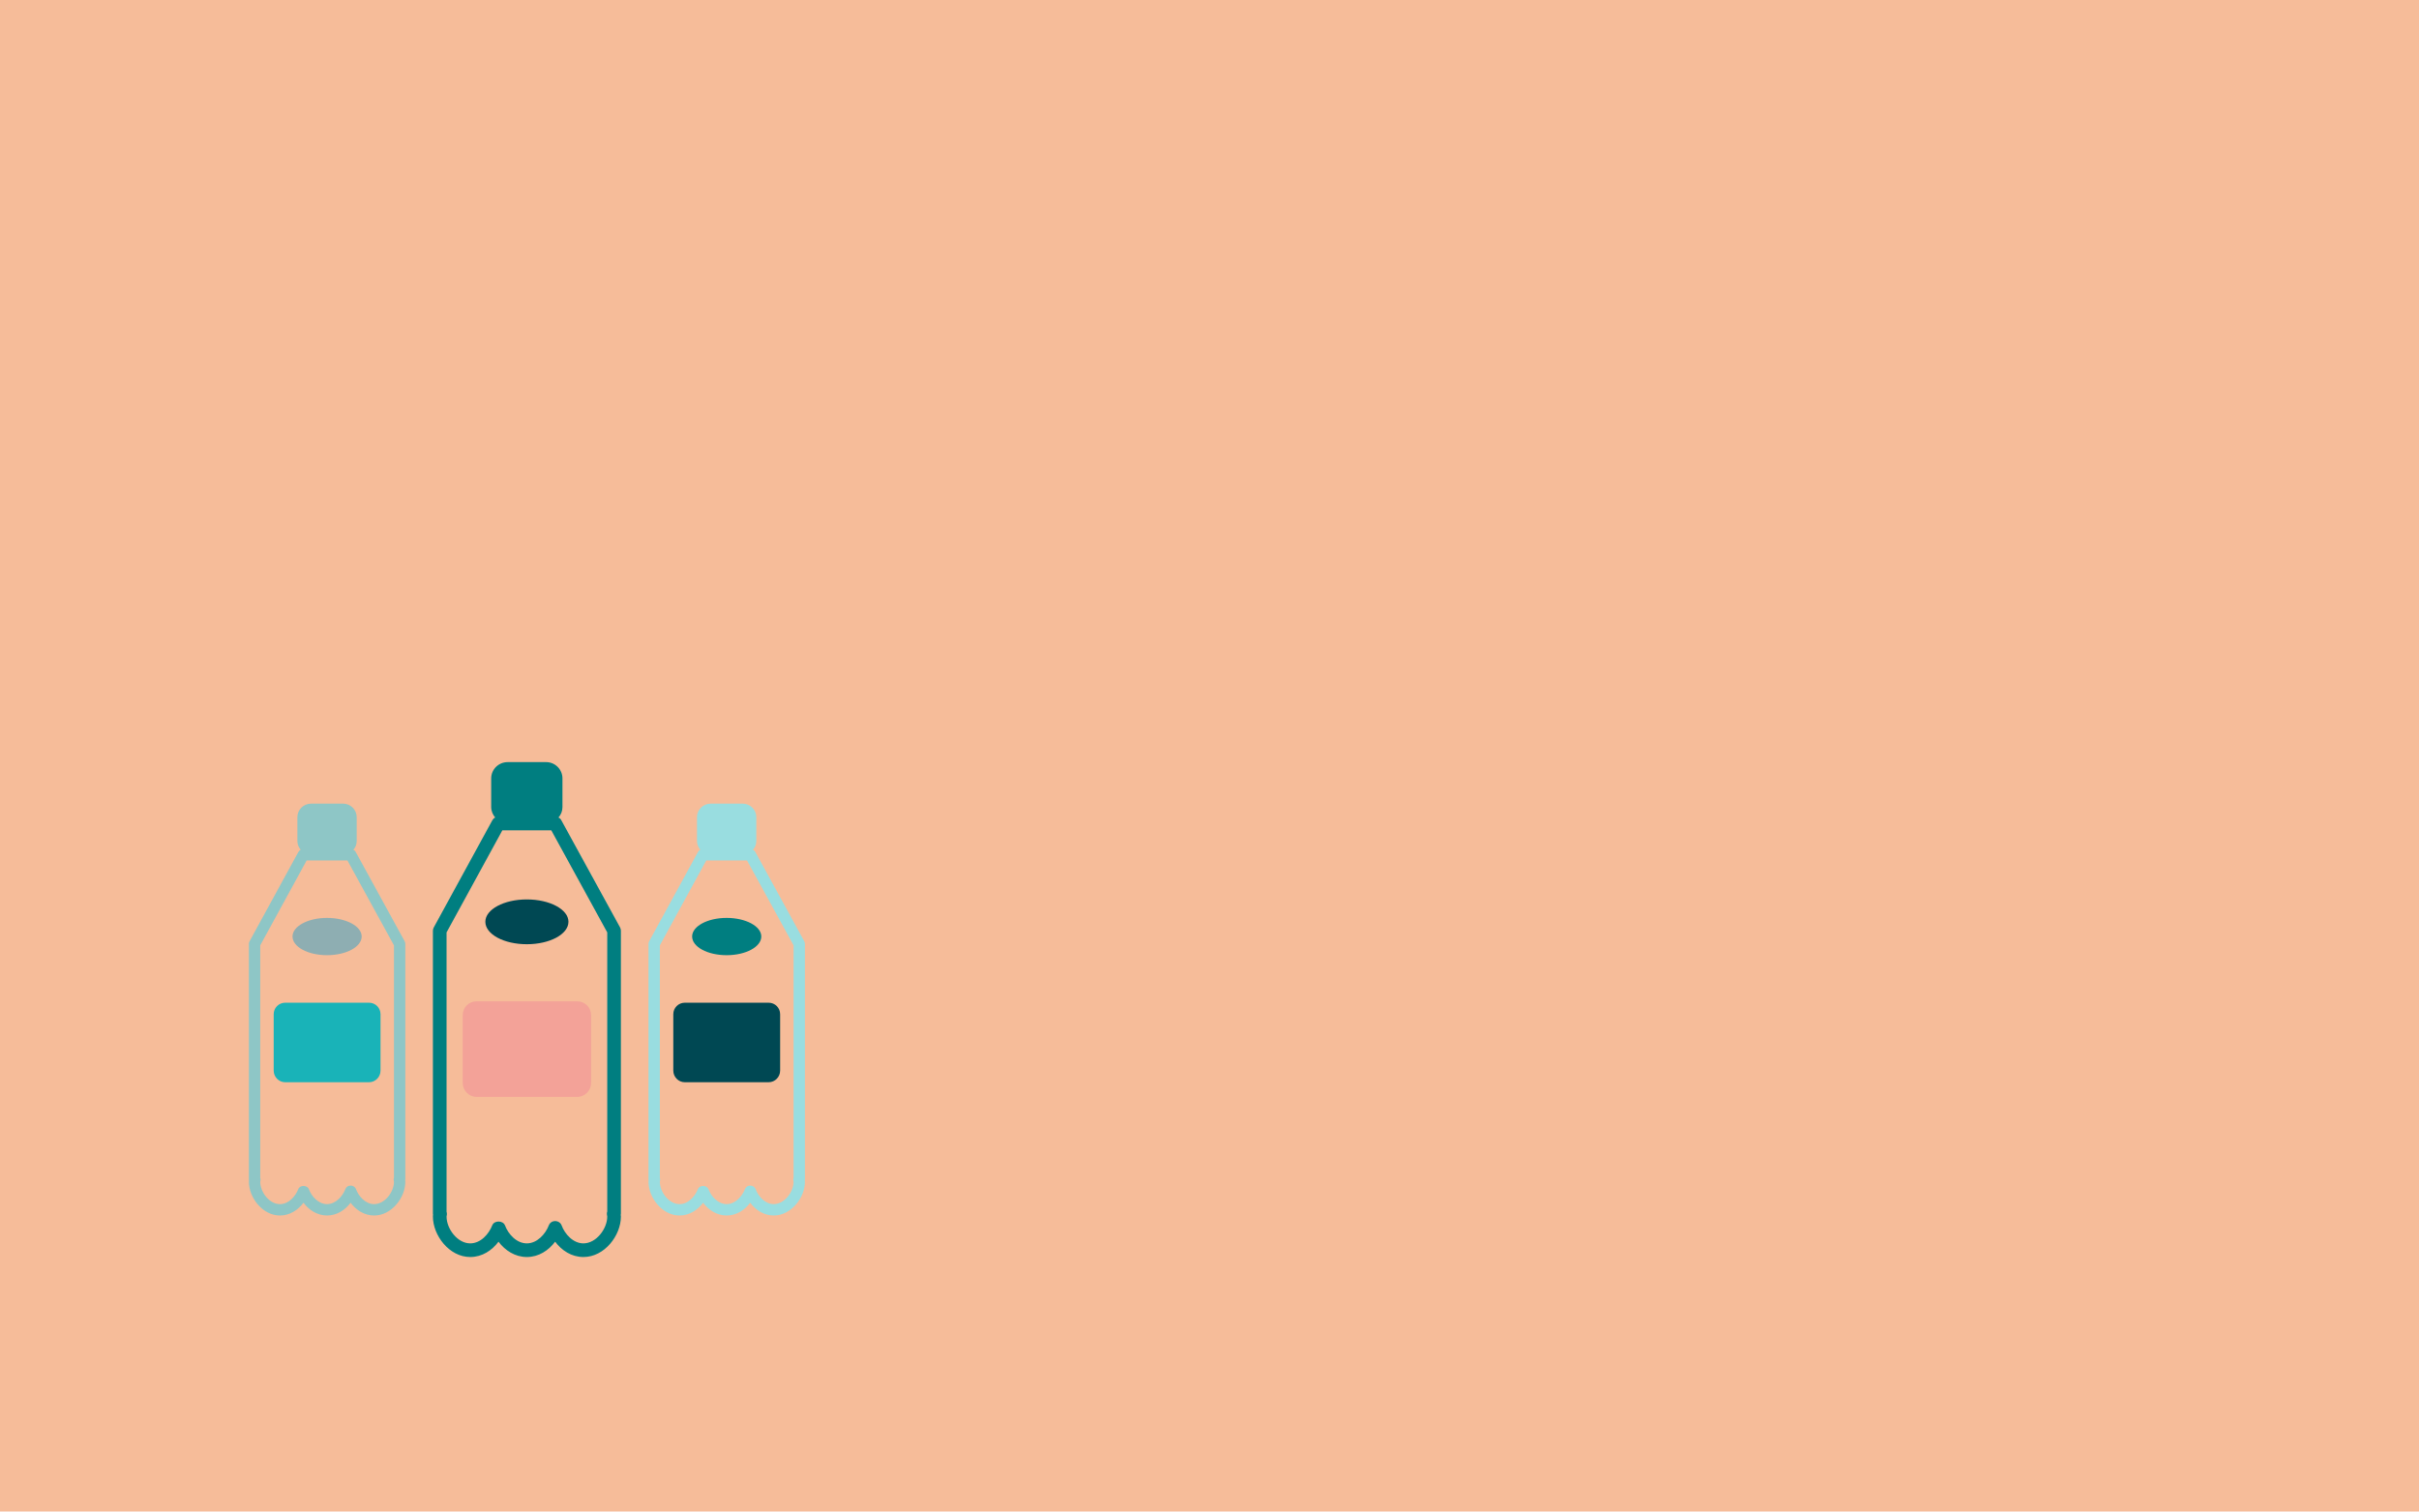
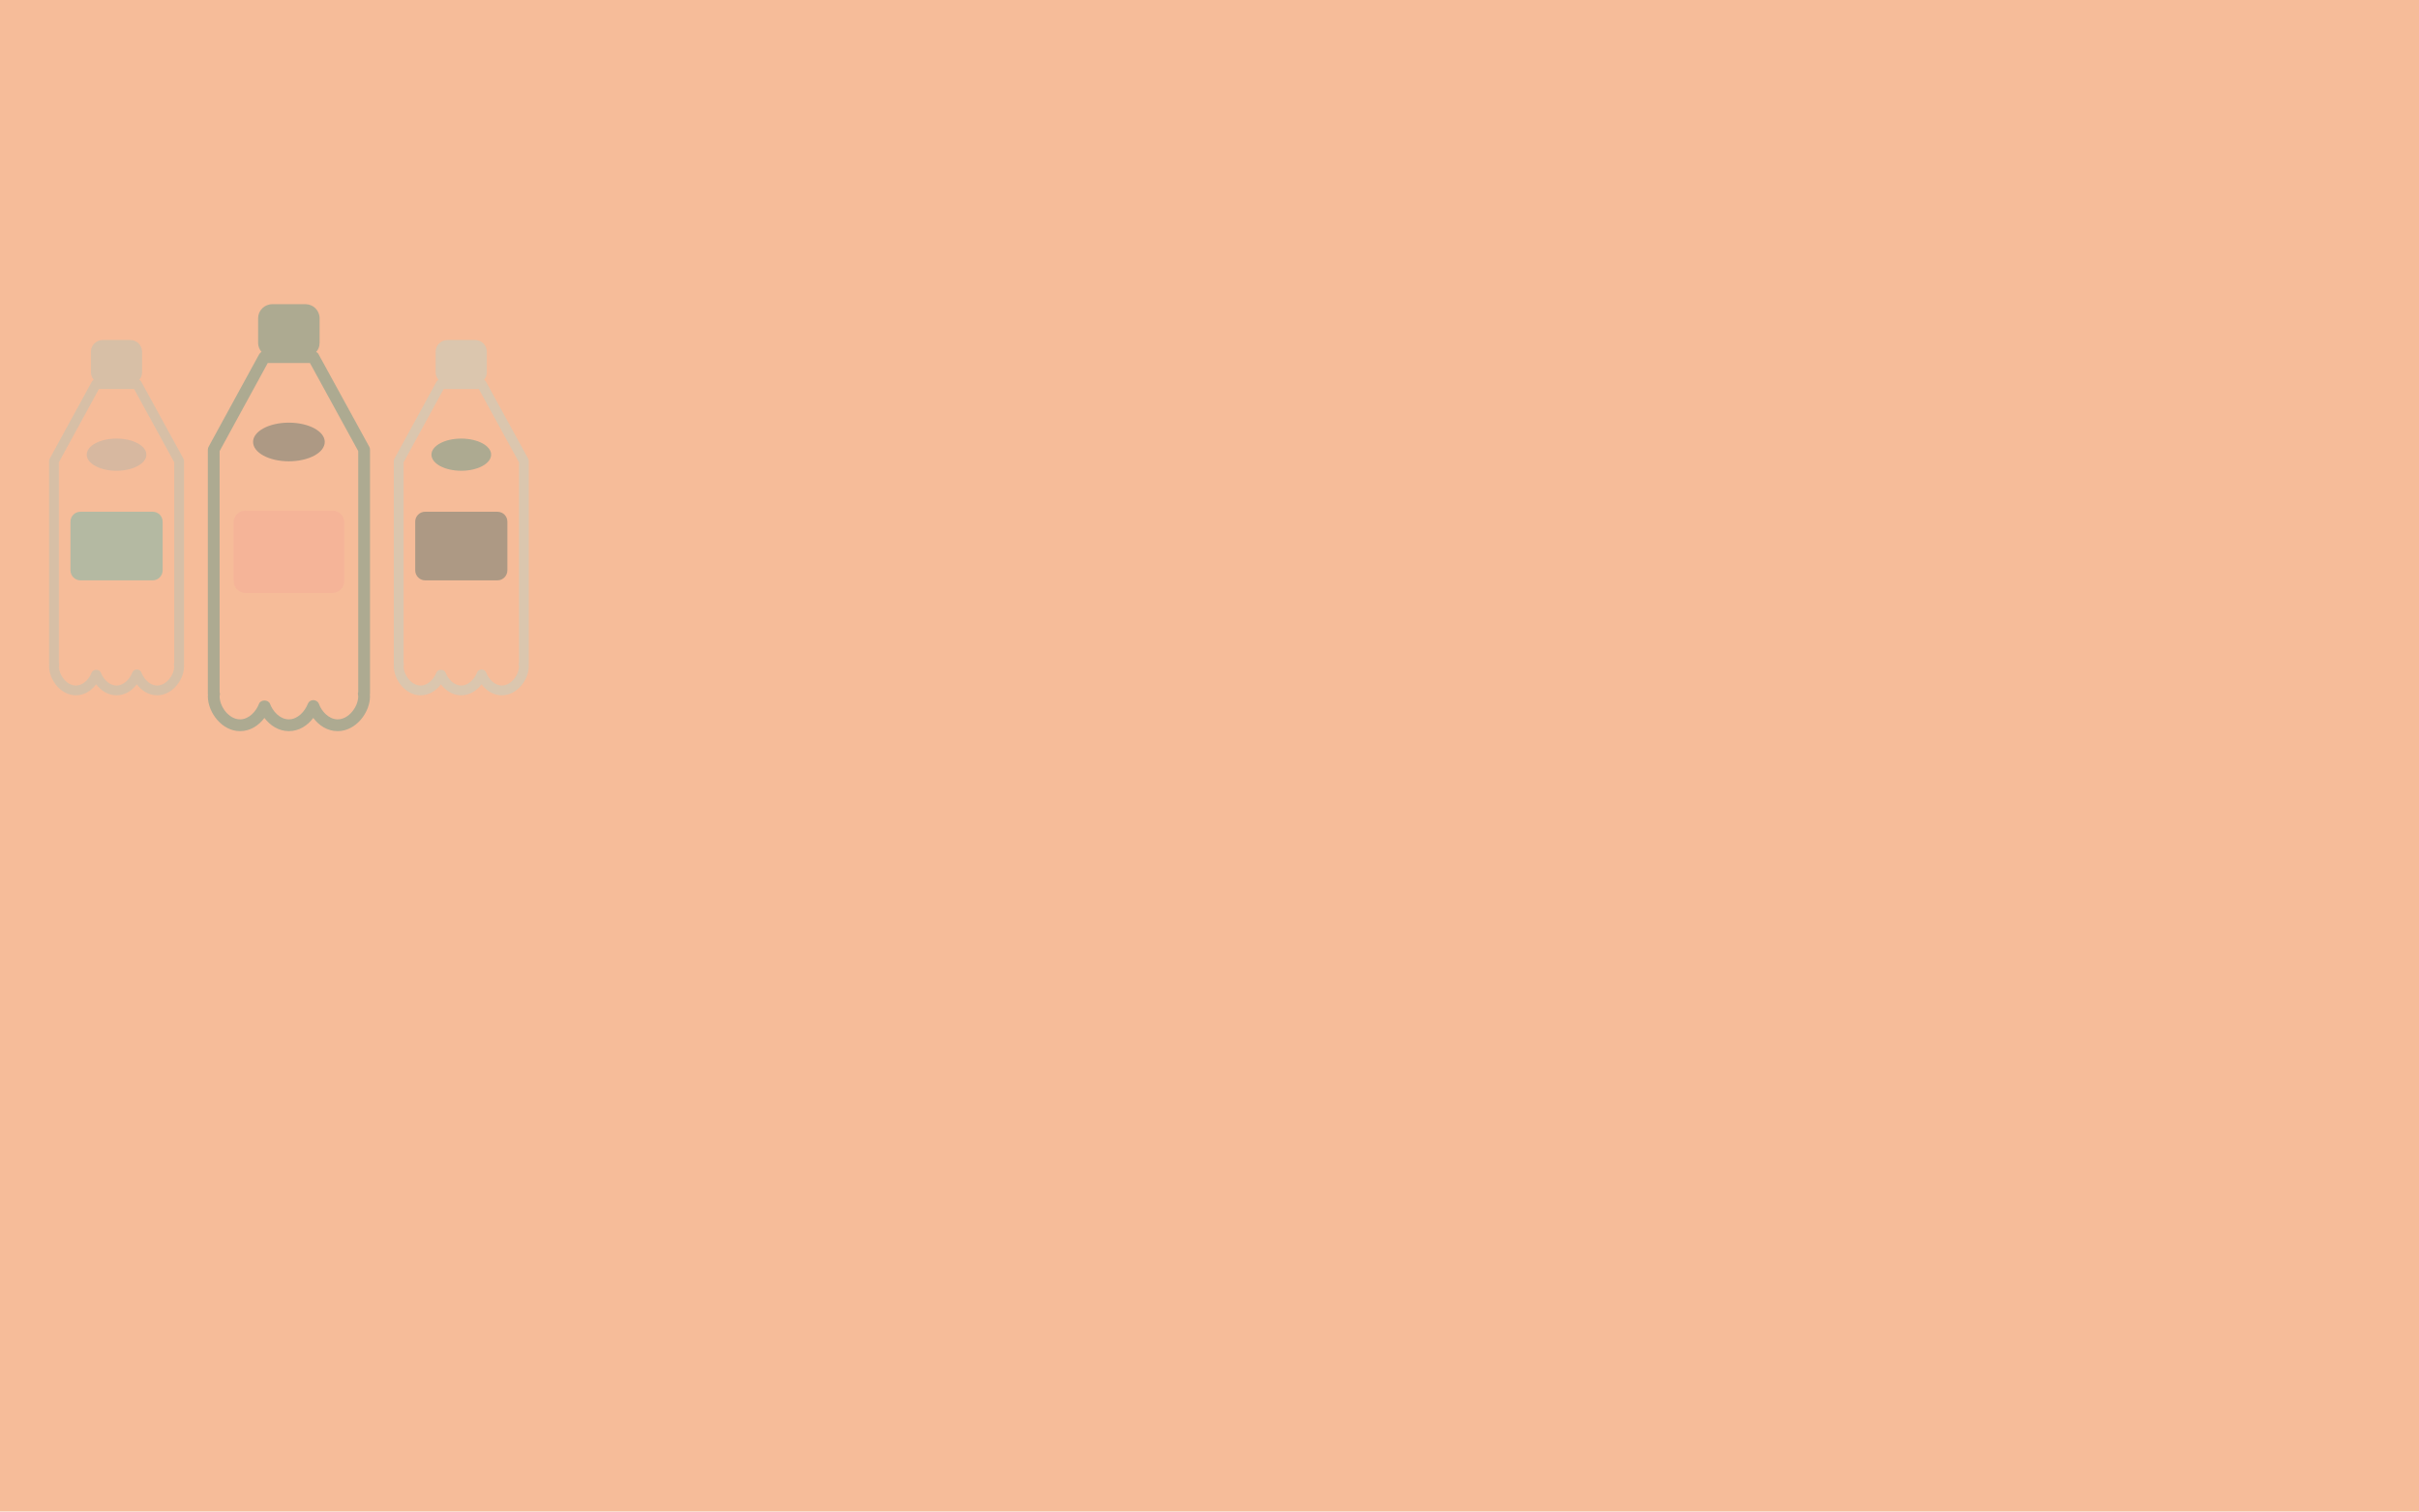
<svg xmlns="http://www.w3.org/2000/svg" version="1.1" id="Layer_1" x="0px" y="0px" width="1280px" height="800px" viewBox="0 0 1280 800" enable-background="new 0 0 1280 800" xml:space="preserve">
  <path fill="#22B573" d="M677.992,424.881l0.199,1.479l-2.217,0.459l-0.299,3.142h2.656l3.535-0.345l1.818-2.157l-1.938-0.757  l-1.059-1.216l-1.598-2.577l-0.76-3.638l-2.996,0.599l-0.84,1.299v1.438l1.439,0.977L677.992,424.881z M677.992,424.881" />
  <path fill="#22B573" d="M675.455,426.104l0.16-1.979l-1.758-0.762l-2.457,0.562l-1.818,2.937v1.875h2.117L675.455,426.104z   M675.455,426.104" />
  <path fill="#22B573" d="M624.935,434.47" />
  <rect fill="#F6BC99" width="1280" height="800" />
-   <g>
+   <g opacity="0.3">
    <g>
-       <path fill="#99DDE0" d="M425.928,499.542c0-0.449-0.147-0.954-0.367-1.385l-25.882-47.229c-0.22-0.504-0.733-0.961-1.247-1.181    c1.1-1.237,1.76-2.778,1.76-4.62v-12.611c0-3.959-3.226-7.177-7.186-7.177h-16.938c-4.032,0-7.258,3.218-7.258,7.177v12.611    c0,1.842,0.733,3.383,1.759,4.62c-0.504,0.22-0.953,0.677-1.237,1.181l-25.809,47.229c-0.229,0.431-0.376,0.936-0.376,1.385    v124.626c0,0.24,0,0.386,0.074,0.532c-0.074,0.294-0.074,0.588-0.074,0.808c0,8.284,7.186,17.817,16.424,17.817    c5.279,0,9.605-2.934,12.465-6.747c2.851,3.813,7.258,6.747,12.464,6.747c5.27,0,9.605-2.934,12.465-6.747    c2.859,3.813,7.186,6.747,12.465,6.747c9.311,0,16.497-9.533,16.497-17.817c0-0.22-0.073-0.44-0.073-0.734    c0-0.22,0.073-0.365,0.073-0.605V499.542z M419.915,623.289c-0.146,0.385-0.22,0.807-0.146,1.265l0.146,0.954    c0,5.353-4.839,11.805-10.484,11.805c-4.547,0-8.212-4.106-9.605-7.919c-0.439-1.174-1.613-1.907-2.859-1.907    c-1.247,0-2.346,0.733-2.786,1.907c-1.467,3.812-5.142,7.919-9.679,7.919c-4.545,0-8.203-4.106-9.614-7.919    c-0.935-2.272-4.749-2.272-5.628,0c-1.484,3.812-5.067,7.919-9.687,7.919c-5.646,0-10.42-6.452-10.42-11.805l0.155-0.954    c0-0.386,0-0.806-0.155-1.19V500.348l24.571-44.954h21.556l24.636,44.954V623.289z M419.915,623.289" />
-       <path fill="#004853" d="M356.272,536.789v29.842c0,3.373,2.712,6.159,6.077,6.159h44.369c3.373,0,6.086-2.786,6.086-6.159v-29.842    c0-3.382-2.713-6.086-6.086-6.086h-44.369C358.985,530.703,356.272,533.407,356.272,536.789L356.272,536.789z M356.272,536.789" />
-       <path fill="#007E80" d="M402.832,495.655c0,5.499-8.212,9.899-18.331,9.899c-10.118,0-18.267-4.4-18.267-9.899    c0-5.426,8.148-9.834,18.267-9.834C394.62,485.821,402.832,490.229,402.832,495.655L402.832,495.655z M402.832,495.655" />
+       <path fill="#99DDE0" d="M279.798,243.971c0-0.387-0.127-0.823-0.316-1.194l-22.328-40.743c-0.19-0.435-0.633-0.829-1.076-1.019    c0.949-1.067,1.519-2.397,1.519-3.986V186.15c0-3.416-2.783-6.191-6.199-6.191h-14.612c-3.479,0-6.262,2.776-6.262,6.191v10.879    c0,1.589,0.632,2.918,1.518,3.986c-0.436,0.189-0.822,0.584-1.068,1.019l-22.265,40.743c-0.198,0.372-0.324,0.807-0.324,1.194    v107.512c0,0.208,0,0.333,0.063,0.459c-0.063,0.253-0.063,0.507-0.063,0.696c0,7.147,6.199,15.371,14.169,15.371    c4.554,0,8.286-2.531,10.753-5.821c2.459,3.29,6.262,5.821,10.753,5.821c4.546,0,8.286-2.531,10.753-5.821    c2.467,3.29,6.199,5.821,10.753,5.821c8.032,0,14.231-8.224,14.231-15.371c0-0.189-0.063-0.38-0.063-0.633    c0-0.189,0.063-0.315,0.063-0.522V243.971z M274.611,350.725c-0.126,0.332-0.19,0.696-0.126,1.091l0.126,0.823    c0,4.618-4.174,10.184-9.044,10.184c-3.923,0-7.085-3.543-8.287-6.832c-0.379-1.013-1.392-1.646-2.467-1.646    c-1.076,0-2.024,0.633-2.403,1.646c-1.266,3.289-4.436,6.832-8.35,6.832c-3.921,0-7.077-3.543-8.294-6.832    c-0.807-1.96-4.096-1.96-4.855,0c-1.28,3.289-4.372,6.832-8.356,6.832c-4.871,0-8.989-5.566-8.989-10.184l0.133-0.823    c0-0.333,0-0.695-0.133-1.027V244.667l21.197-38.781h18.596l21.253,38.781V350.725z M274.611,350.725" />
+       <path fill="#004853" d="M219.708,276.104v25.744c0,2.91,2.34,5.313,5.242,5.313h38.276c2.91,0,5.25-2.403,5.25-5.313v-25.744    c0-2.917-2.341-5.25-5.25-5.25H224.95C222.048,270.854,219.708,273.186,219.708,276.104L219.708,276.104z M219.708,276.104" />
+       <path fill="#007E80" d="M259.873,240.618c0,4.744-7.084,8.54-15.813,8.54s-15.758-3.796-15.758-8.54    c0-4.681,7.029-8.483,15.758-8.483S259.873,235.938,259.873,240.618L259.873,240.618z M259.873,240.618" />
    </g>
    <g>
-       <path fill="#8EC6C6" d="M214.476,499.542c0-0.449-0.147-0.954-0.367-1.385l-25.883-47.229c-0.22-0.504-0.732-0.961-1.246-1.181    c1.1-1.237,1.76-2.778,1.76-4.62v-12.611c0-3.959-3.226-7.177-7.186-7.177h-16.938c-4.032,0-7.259,3.218-7.259,7.177v12.611    c0,1.842,0.734,3.383,1.76,4.62c-0.504,0.22-0.953,0.677-1.237,1.181l-25.809,47.229c-0.229,0.431-0.375,0.936-0.375,1.385    v124.626c0,0.24,0,0.386,0.073,0.532c-0.073,0.294-0.073,0.588-0.073,0.808c0,8.284,7.186,17.817,16.424,17.817    c5.279,0,9.605-2.934,12.465-6.747c2.85,3.813,7.258,6.747,12.464,6.747c5.27,0,9.605-2.934,12.465-6.747    c2.859,3.813,7.186,6.747,12.464,6.747c9.312,0,16.498-9.533,16.498-17.817c0-0.22-0.074-0.44-0.074-0.734    c0-0.22,0.074-0.365,0.074-0.605V499.542z M208.463,623.289c-0.147,0.385-0.22,0.807-0.147,1.265l0.147,0.954    c0,5.353-4.839,11.805-10.485,11.805c-4.546,0-8.212-4.106-9.605-7.919c-0.439-1.174-1.613-1.907-2.859-1.907    s-2.347,0.733-2.787,1.907c-1.466,3.812-5.141,7.919-9.678,7.919c-4.546,0-8.203-4.106-9.614-7.919    c-0.935-2.272-4.748-2.272-5.627,0c-1.484,3.812-5.067,7.919-9.688,7.919c-5.646,0-10.42-6.452-10.42-11.805l0.155-0.954    c0-0.386,0-0.806-0.155-1.19V500.348l24.571-44.954h21.557l24.636,44.954V623.289z M208.463,623.289" />
-       <path fill="#19B3B8" d="M144.82,536.789v29.842c0,3.373,2.713,6.159,6.078,6.159h44.368c3.374,0,6.086-2.786,6.086-6.159v-29.842    c0-3.382-2.712-6.086-6.086-6.086h-44.368C147.533,530.703,144.82,533.407,144.82,536.789L144.82,536.789z M144.82,536.789" />
-       <path fill="#8EAEB2" d="M191.379,495.655c0,5.499-8.212,9.899-18.331,9.899s-18.266-4.4-18.266-9.899    c0-5.426,8.148-9.834,18.266-9.834S191.379,490.229,191.379,495.655L191.379,495.655z M191.379,495.655" />
+       <path fill="#8EC6C6" d="M97.383,243.971c0-0.387-0.126-0.823-0.316-1.194l-22.329-40.743c-0.189-0.435-0.632-0.829-1.075-1.019    c0.949-1.067,1.518-2.397,1.518-3.986V186.15c0-3.416-2.783-6.191-6.199-6.191H54.371c-3.479,0-6.262,2.776-6.262,6.191v10.879    c0,1.589,0.633,2.918,1.518,3.986c-0.435,0.189-0.822,0.584-1.067,1.019l-22.265,40.743c-0.197,0.372-0.324,0.807-0.324,1.194    v107.512c0,0.208,0,0.333,0.063,0.459c-0.063,0.253-0.063,0.507-0.063,0.696c0,7.147,6.199,15.371,14.168,15.371    c4.554,0,8.287-2.531,10.753-5.821c2.458,3.29,6.262,5.821,10.752,5.821c4.546,0,8.286-2.531,10.753-5.821    c2.466,3.29,6.199,5.821,10.752,5.821c8.033,0,14.232-8.224,14.232-15.371c0-0.189-0.063-0.38-0.063-0.633    c0-0.189,0.063-0.315,0.063-0.522V243.971z M92.196,350.725c-0.126,0.332-0.19,0.696-0.126,1.091l0.126,0.823    c0,4.618-4.175,10.184-9.045,10.184c-3.921,0-7.084-3.543-8.286-6.832c-0.379-1.013-1.391-1.646-2.466-1.646    c-1.076,0-2.024,0.633-2.404,1.646c-1.265,3.289-4.435,6.832-8.349,6.832c-3.921,0-7.076-3.543-8.294-6.832    c-0.806-1.96-4.096-1.96-4.854,0c-1.28,3.289-4.372,6.832-8.357,6.832c-4.87,0-8.989-5.566-8.989-10.184l0.134-0.823    c0-0.333,0-0.695-0.134-1.027V244.667l21.197-38.781h18.597l21.253,38.781V350.725z M92.196,350.725" />
+       <path fill="#19B3B8" d="M37.292,276.104v25.744c0,2.91,2.341,5.313,5.243,5.313H80.81c2.91,0,5.25-2.403,5.25-5.313v-25.744    c0-2.917-2.34-5.25-5.25-5.25H42.535C39.633,270.854,37.292,273.186,37.292,276.104L37.292,276.104z M37.292,276.104" />
+       <path fill="#8EAEB2" d="M77.458,240.618c0,4.744-7.084,8.54-15.813,8.54c-8.729,0-15.758-3.796-15.758-8.54    c0-4.681,7.029-8.483,15.758-8.483C70.374,232.135,77.458,235.938,77.458,240.618L77.458,240.618z M77.458,240.618" />
    </g>
    <g>
-       <path fill="#007E80" d="M328.548,492.526c0-0.54-0.177-1.146-0.441-1.664l-31.102-56.751c-0.264-0.605-0.881-1.155-1.498-1.42    c1.321-1.486,2.115-3.337,2.115-5.55v-15.154c0-4.758-3.877-8.624-8.635-8.624h-20.353c-4.845,0-8.722,3.866-8.722,8.624v15.154    c0,2.213,0.881,4.063,2.114,5.55c-0.606,0.265-1.145,0.814-1.487,1.42l-31.014,56.751c-0.274,0.519-0.451,1.124-0.451,1.664    v149.757c0,0.287,0,0.463,0.088,0.64c-0.088,0.352-0.088,0.705-0.088,0.969c0,9.957,8.635,21.41,19.736,21.41    c6.343,0,11.541-3.524,14.978-8.105c3.425,4.581,8.722,8.105,14.977,8.105c6.333,0,11.542-3.524,14.978-8.105    c3.437,4.581,8.635,8.105,14.979,8.105c11.189,0,19.824-11.453,19.824-21.41c0-0.264-0.088-0.528-0.088-0.881    c0-0.265,0.088-0.44,0.088-0.728V492.526z M321.322,641.227c-0.176,0.463-0.264,0.969-0.176,1.52l0.176,1.146    c0,6.433-5.814,14.186-12.599,14.186c-5.463,0-9.868-4.934-11.542-9.516c-0.528-1.409-1.938-2.291-3.437-2.291    c-1.497,0-2.819,0.882-3.348,2.291c-1.763,4.582-6.178,9.516-11.63,9.516c-5.461,0-9.856-4.934-11.552-9.516    c-1.124-2.73-5.706-2.73-6.762,0c-1.784,4.582-6.09,9.516-11.641,9.516c-6.785,0-12.522-7.753-12.522-14.186l0.187-1.146    c0-0.463,0-0.969-0.187-1.432V493.495l29.526-54.02h25.903l29.604,54.02V641.227z M321.322,641.227" />
-       <path fill="#F3A298" d="M244.847,537.283v35.859c0,4.053,3.26,7.402,7.303,7.402h53.314c4.054,0,7.313-3.35,7.313-7.402v-35.859    c0-4.062-3.259-7.312-7.313-7.312h-53.314C248.107,529.971,244.847,533.221,244.847,537.283L244.847,537.283z M244.847,537.283" />
-       <path fill="#004853" d="M300.794,487.856c0,6.608-9.868,11.895-22.027,11.895c-12.158,0-21.949-5.286-21.949-11.895    c0-6.52,9.791-11.817,21.949-11.817C290.926,476.039,300.794,481.337,300.794,487.856L300.794,487.856z M300.794,487.856" />
+       <path fill="#007E80" d="M195.791,237.919c0-0.466-0.153-0.988-0.38-1.436l-26.831-48.958c-0.228-0.522-0.76-0.997-1.292-1.225    c1.14-1.282,1.825-2.879,1.825-4.788V168.44c0-4.104-3.345-7.44-7.449-7.44h-17.558c-4.18,0-7.524,3.335-7.524,7.44v13.073    c0,1.909,0.76,3.505,1.824,4.788c-0.523,0.229-0.988,0.703-1.282,1.225l-26.755,48.958c-0.237,0.447-0.39,0.97-0.39,1.436v129.192    c0,0.248,0,0.399,0.076,0.552c-0.076,0.303-0.076,0.608-0.076,0.835c0,8.59,7.449,18.47,17.026,18.47    c5.472,0,9.956-3.041,12.921-6.992c2.954,3.952,7.524,6.992,12.92,6.992c5.463,0,9.957-3.041,12.921-6.992    c2.965,3.952,7.449,6.992,12.922,6.992c9.653,0,17.102-9.88,17.102-18.47c0-0.228-0.076-0.456-0.076-0.76    c0-0.229,0.076-0.38,0.076-0.627V237.919z M189.557,366.2c-0.152,0.399-0.228,0.835-0.152,1.311l0.152,0.988    c0,5.549-5.016,12.238-10.869,12.238c-4.713,0-8.513-4.256-9.957-8.209c-0.456-1.216-1.672-1.977-2.965-1.977    c-1.292,0-2.432,0.761-2.888,1.977c-1.521,3.953-5.33,8.209-10.033,8.209c-4.712,0-8.503-4.256-9.966-8.209    c-0.969-2.355-4.922-2.355-5.833,0c-1.539,3.953-5.253,8.209-10.042,8.209c-5.853,0-10.802-6.688-10.802-12.238l0.161-0.988    c0-0.399,0-0.835-0.161-1.235V238.755l25.471-46.602h22.346l25.539,46.602V366.2z M189.557,366.2" />
+       <path fill="#F3A298" d="M123.583,276.53v30.935c0,3.497,2.812,6.386,6.3,6.386h45.994c3.497,0,6.309-2.889,6.309-6.386V276.53    c0-3.504-2.812-6.308-6.309-6.308h-45.994C126.396,270.222,123.583,273.025,123.583,276.53L123.583,276.53z M123.583,276.53" />
+       <path fill="#004853" d="M171.848,233.891c0,5.701-8.513,10.261-19.002,10.261c-10.488,0-18.935-4.56-18.935-10.261    c0-5.625,8.447-10.195,18.935-10.195C163.335,223.696,171.848,228.266,171.848,233.891L171.848,233.891z M171.848,233.891" />
    </g>
  </g>
</svg>
